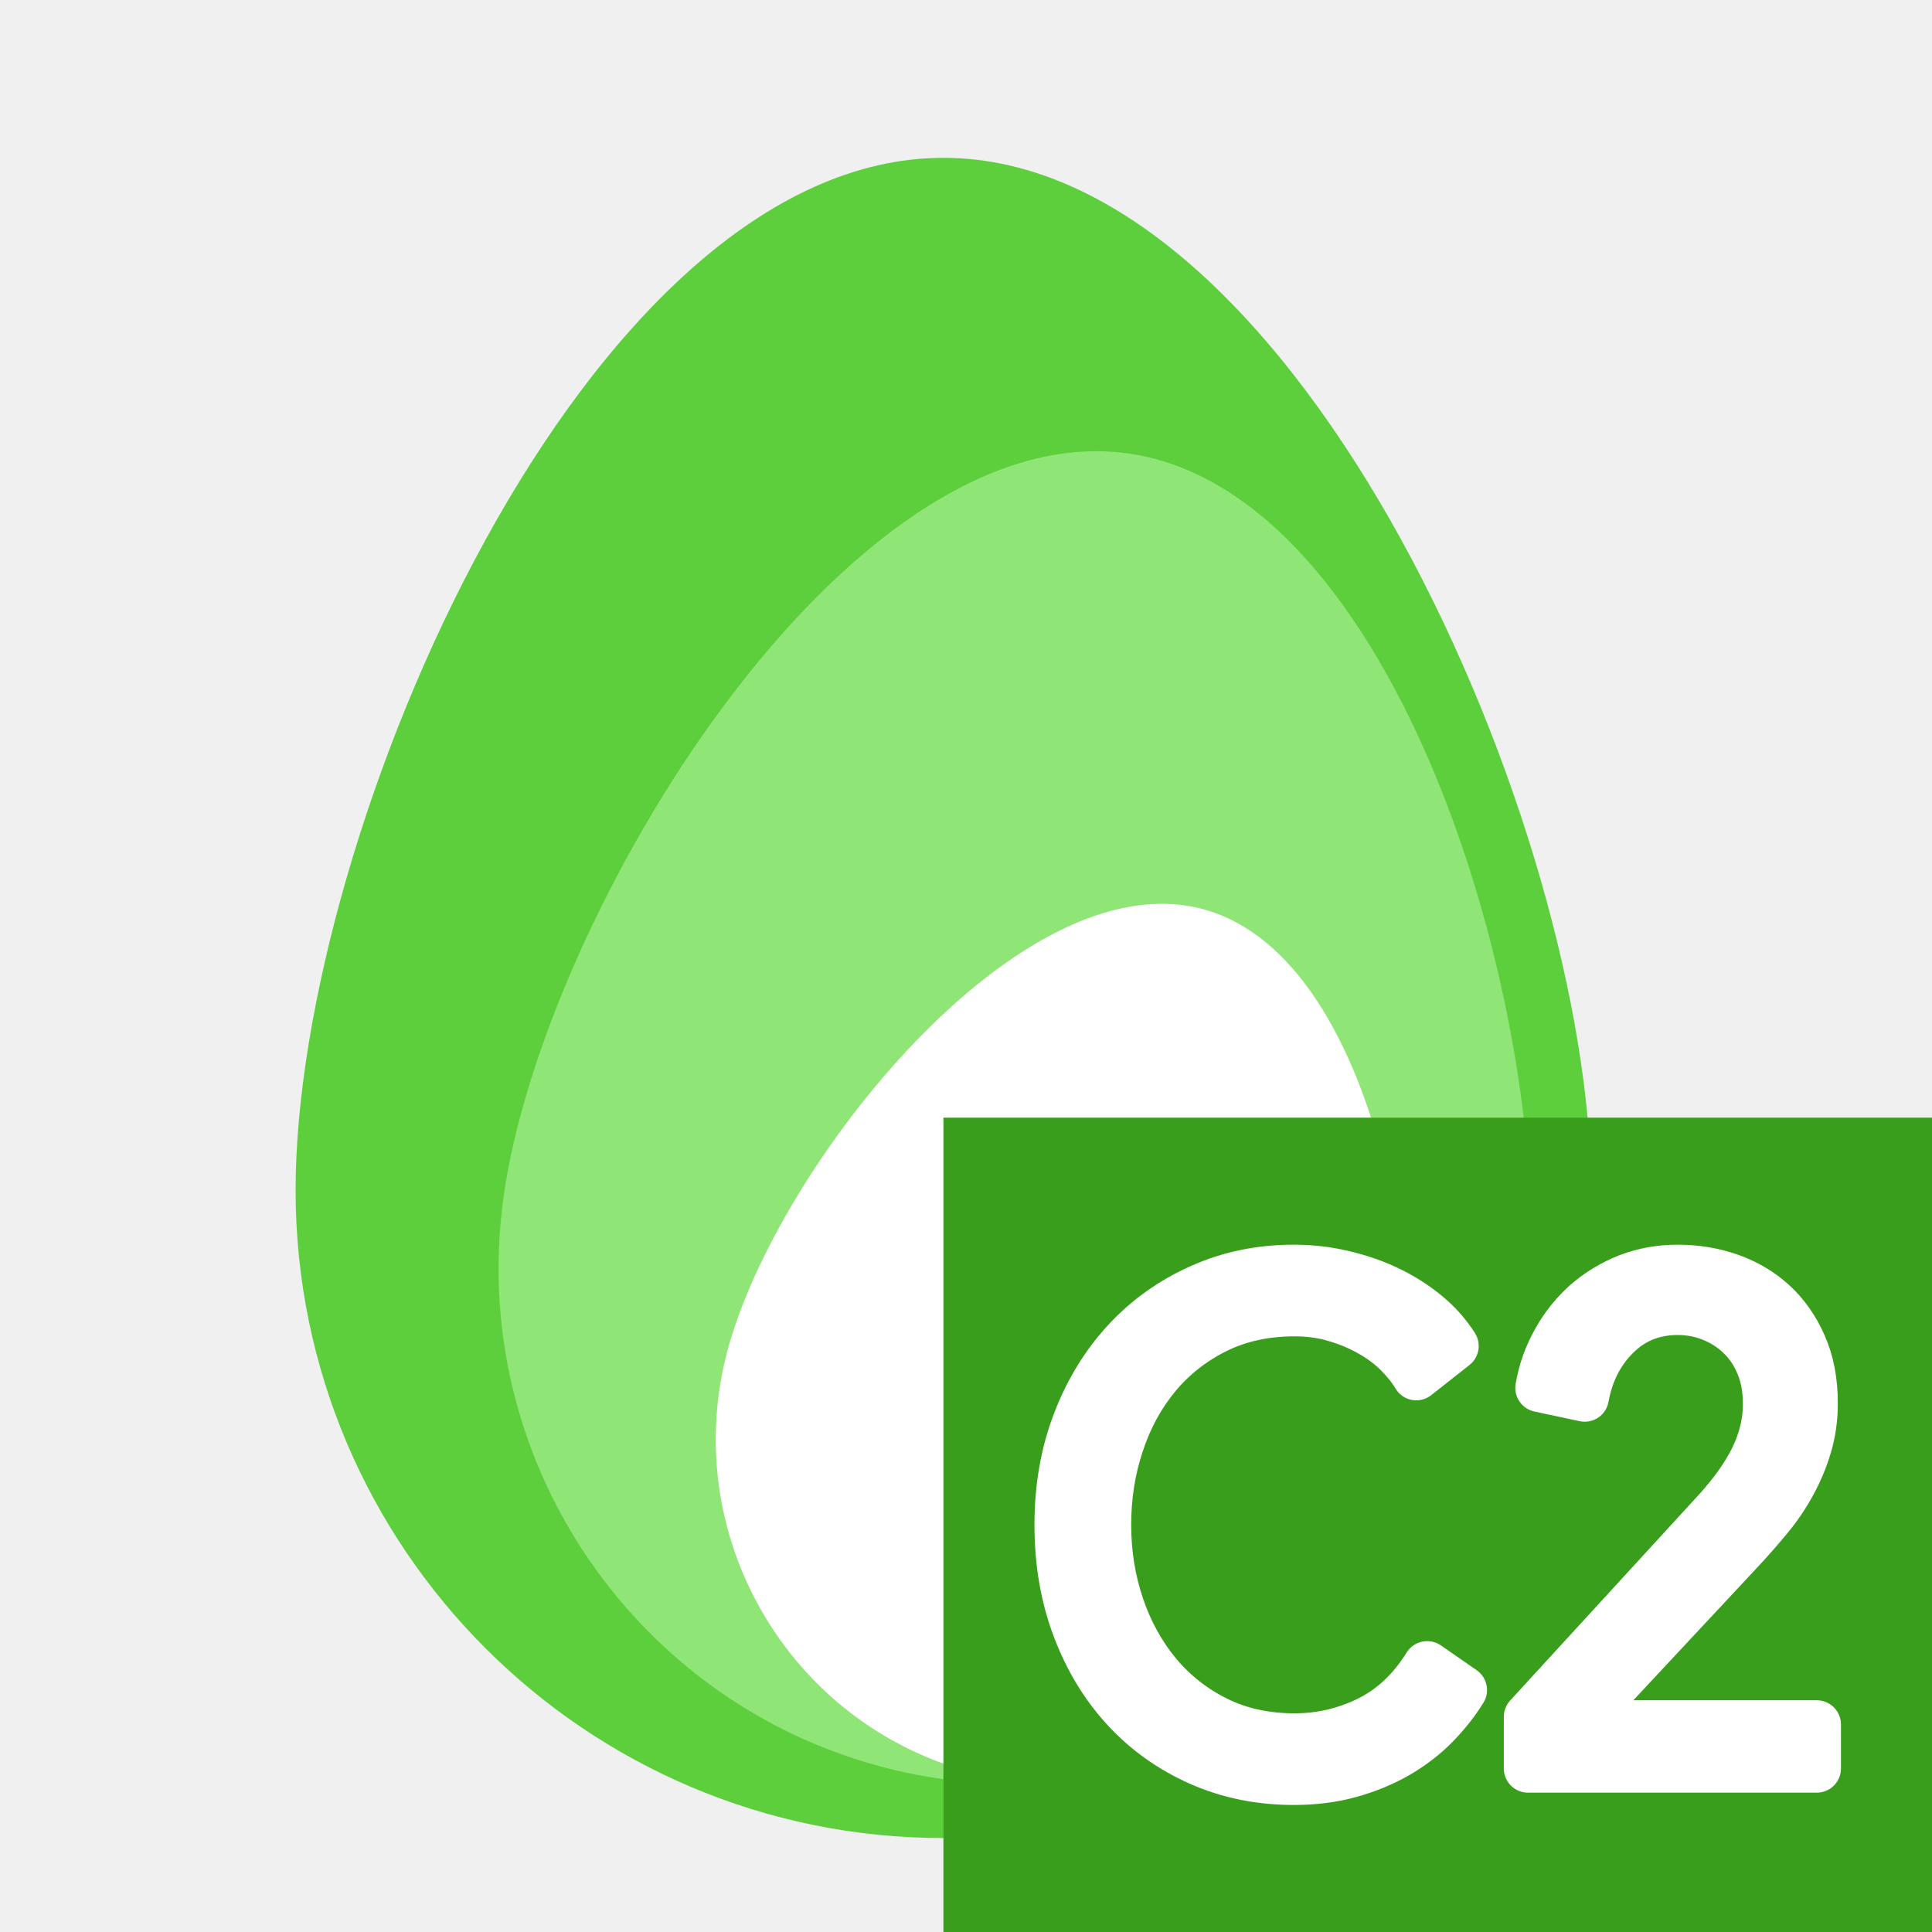
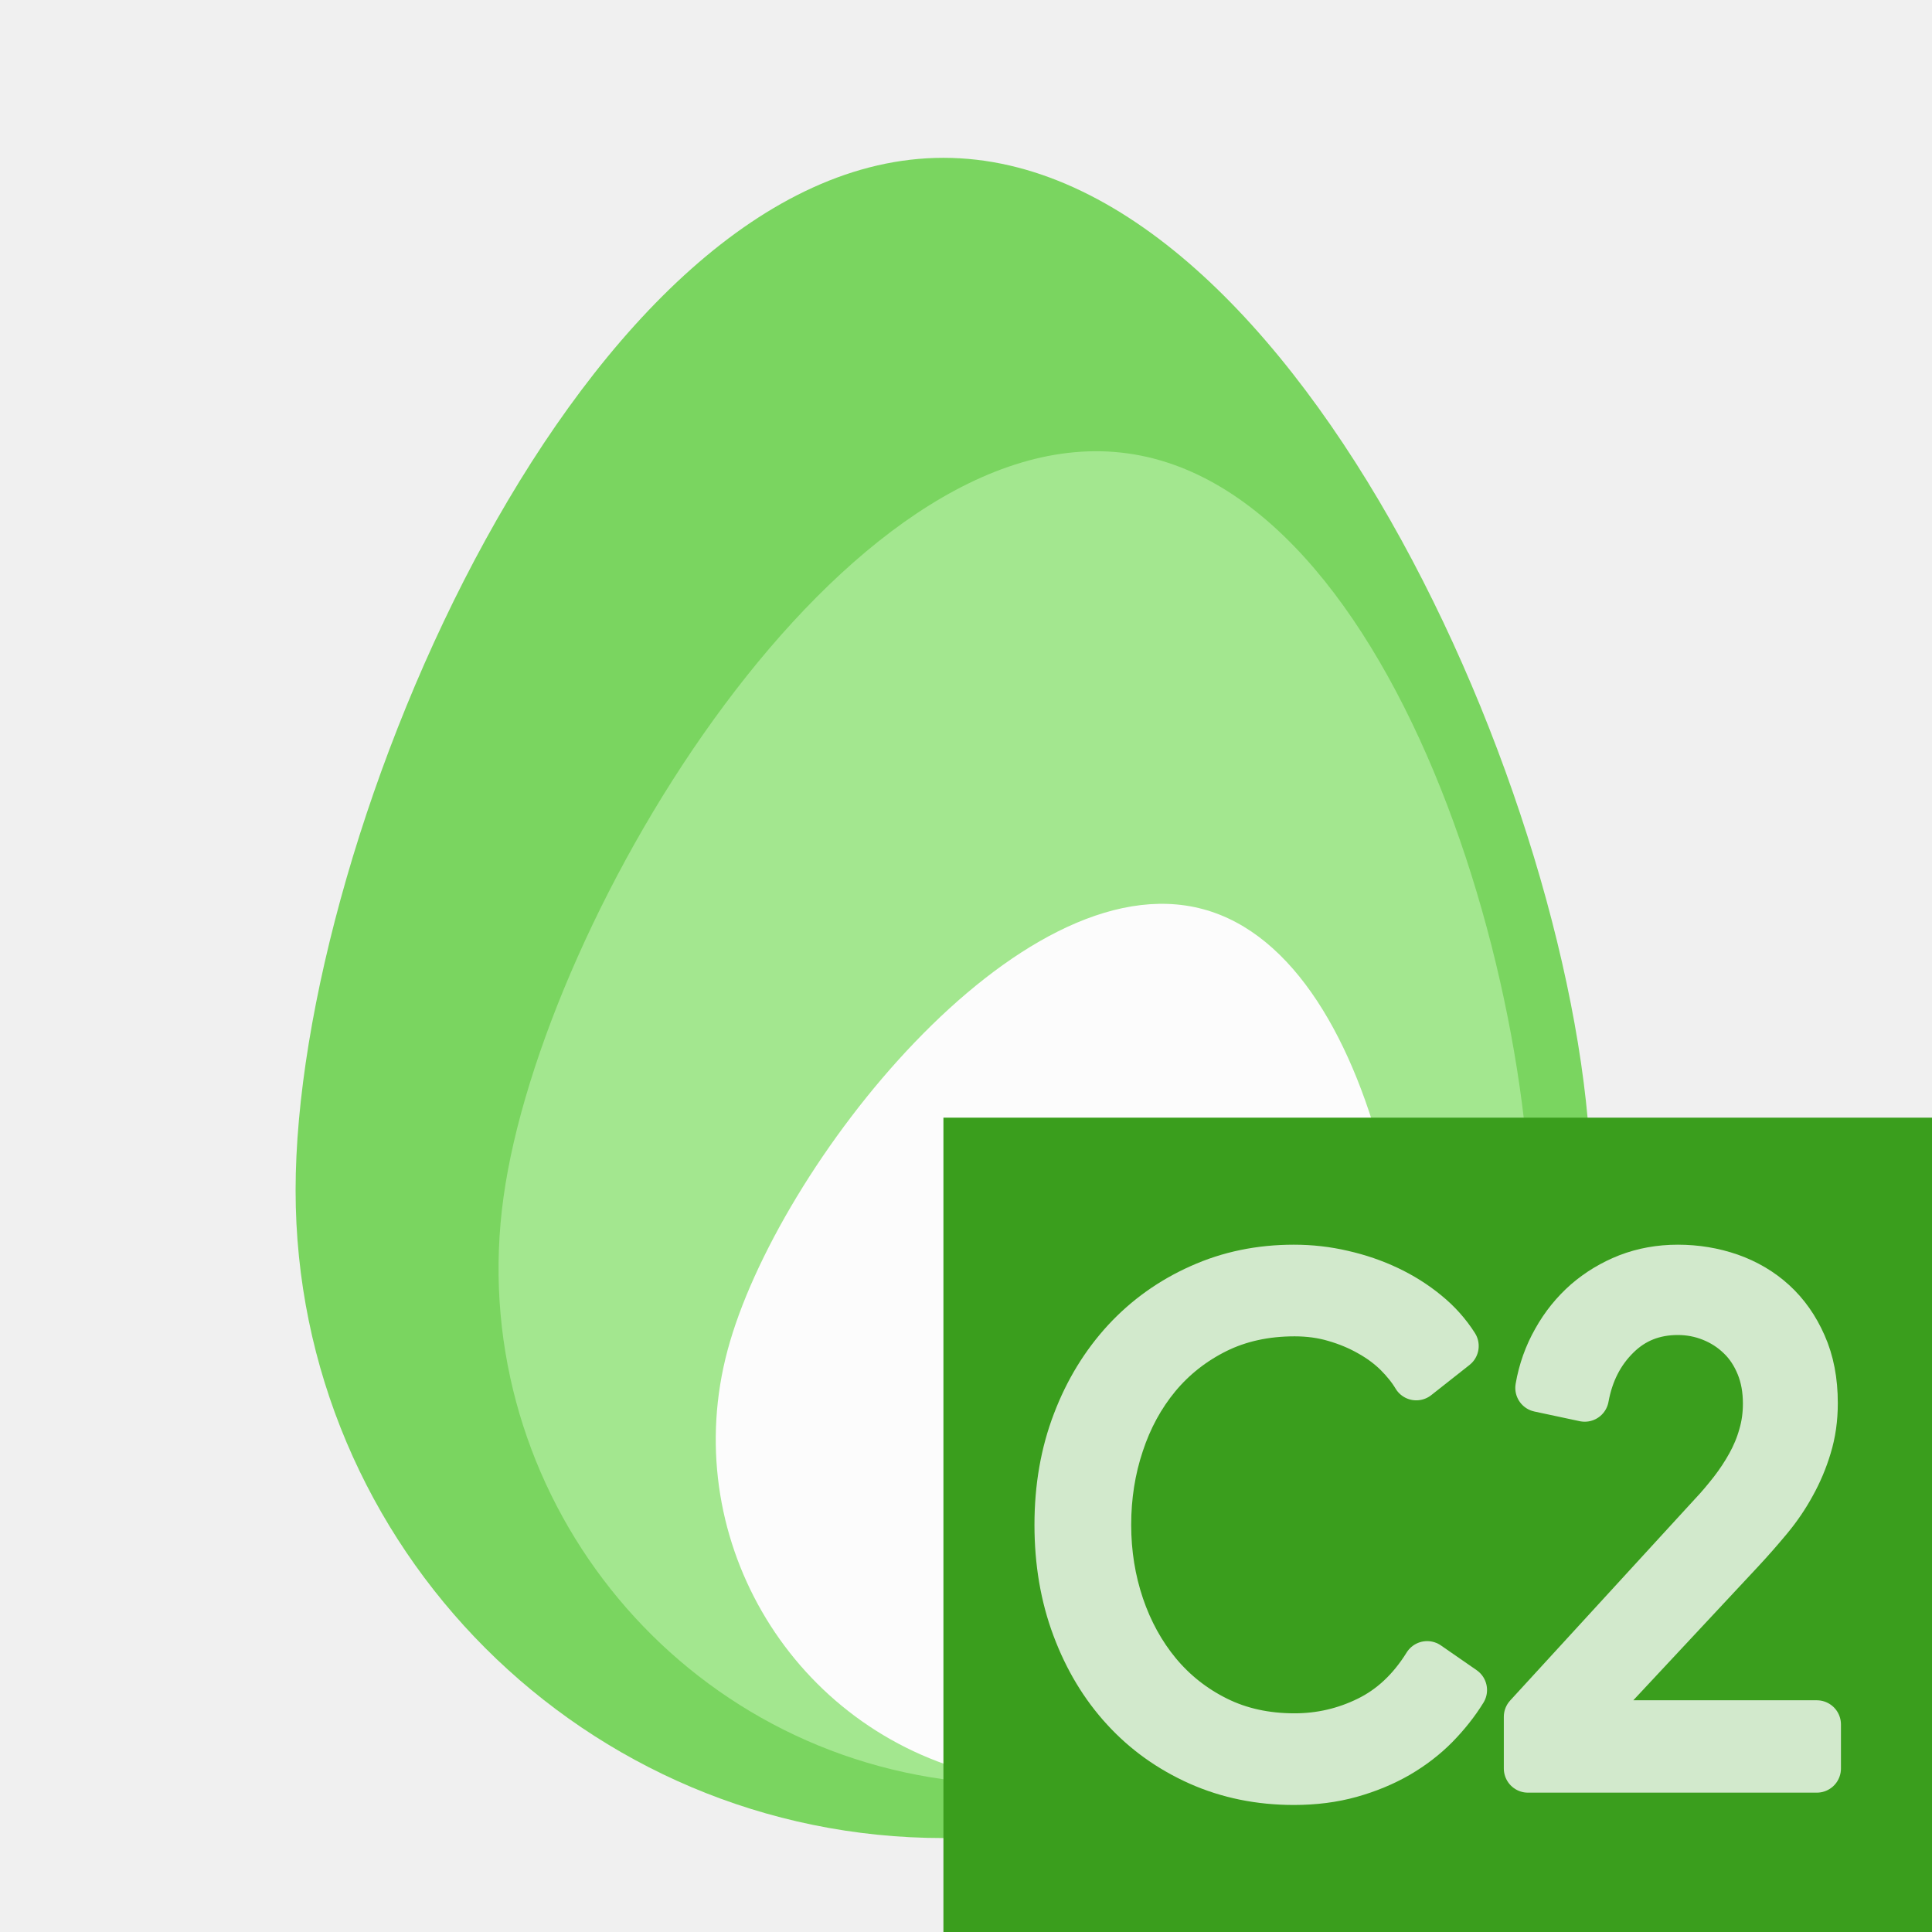
<svg xmlns="http://www.w3.org/2000/svg" width="100%" height="100%" viewBox="0 0 16 16" version="1.1" xml:space="preserve" style="fill-rule:evenodd;clip-rule:evenodd;stroke-linejoin:round;stroke-miterlimit:2;">
  <g id="C2">
-     <g>
-       <g>
-         <path d="M7.813,1.307C10.774,1.307 13.177,6.896 13.177,9.857C13.177,12.818 10.774,15.222 7.813,15.222C4.852,15.222 2.448,12.818 2.448,9.857C2.448,6.896 4.852,1.307 7.813,1.307Z" style="fill:rgb(93,206,60);" />
-         <path d="M9.34,3.755C11.676,4.08 12.96,8.754 12.635,11.09C12.311,13.426 10.151,15.059 7.814,14.735C5.478,14.41 3.845,12.25 4.17,9.914C4.494,7.577 7.004,3.43 9.34,3.755Z" style="fill:rgb(144,229,119);" />
-         <path d="M9.962,7.529C11.484,7.937 11.946,11.141 11.538,12.662C11.129,14.183 9.562,15.086 8.041,14.677C6.52,14.268 5.617,12.701 6.026,11.18C6.434,9.659 8.441,7.12 9.962,7.529Z" style="fill:white;" />
-       </g>
-       <rect x="7.813" y="9.256" width="8.187" height="6.744" style="fill:rgb(58,158,29);" />
+     <g opacity="0.8">
+       <path d="M7.813,1.307C10.774,1.307 13.177,6.896 13.177,9.857C13.177,12.818 10.774,15.222 7.813,15.222C4.852,15.222 2.448,12.818 2.448,9.857C2.448,6.896 4.852,1.307 7.813,1.307Z" style="fill:rgb(93,206,60);" />
+       <path d="M9.34,3.755C11.676,4.08 12.96,8.754 12.635,11.09C12.311,13.426 10.151,15.059 7.814,14.735C5.478,14.41 3.845,12.25 4.17,9.914C4.494,7.577 7.004,3.43 9.34,3.755Z" style="fill:rgb(144,229,119);" />
+       <path d="M9.962,7.529C11.484,7.937 11.946,11.141 11.538,12.662C11.129,14.183 9.562,15.086 8.041,14.677C6.52,14.268 5.617,12.701 6.026,11.18C6.434,9.659 8.441,7.12 9.962,7.529Z" style="fill:white;" />
    </g>
-     <path d="M12.115,13.996C12.052,14.098 11.975,14.195 11.885,14.287C11.795,14.378 11.692,14.457 11.574,14.526C11.456,14.594 11.325,14.648 11.183,14.688C11.04,14.728 10.884,14.748 10.715,14.748C10.434,14.748 10.173,14.695 9.934,14.589C9.694,14.482 9.488,14.335 9.316,14.147C9.143,13.959 9.009,13.736 8.912,13.477C8.815,13.219 8.767,12.936 8.767,12.628C8.767,12.32 8.816,12.037 8.915,11.779C9.013,11.521 9.15,11.298 9.324,11.109C9.498,10.921 9.704,10.774 9.942,10.668C10.179,10.561 10.437,10.508 10.715,10.508C10.853,10.508 10.987,10.523 11.119,10.554C11.251,10.584 11.376,10.627 11.492,10.682C11.608,10.737 11.714,10.804 11.809,10.882C11.904,10.959 11.983,11.048 12.046,11.147L11.729,11.397C11.691,11.333 11.639,11.268 11.574,11.203C11.509,11.139 11.432,11.082 11.344,11.033C11.256,10.983 11.16,10.943 11.056,10.913C10.952,10.882 10.84,10.867 10.721,10.867C10.478,10.867 10.26,10.915 10.068,11.01C9.877,11.105 9.714,11.233 9.58,11.394C9.446,11.556 9.344,11.743 9.274,11.956C9.203,12.168 9.168,12.393 9.168,12.628C9.168,12.864 9.204,13.088 9.276,13.301C9.348,13.513 9.451,13.7 9.585,13.862C9.719,14.023 9.882,14.152 10.074,14.247C10.266,14.342 10.481,14.389 10.721,14.389C10.935,14.389 11.14,14.342 11.333,14.247C11.527,14.152 11.689,14 11.819,13.791L12.115,13.996Z" style="fill:white;fill-rule:nonzero;stroke:white;stroke-width:0.4px;" />
-     <path d="M15.046,14.646L12.654,14.646L12.654,14.218L14.185,12.548C14.242,12.488 14.297,12.422 14.352,12.352C14.406,12.282 14.455,12.208 14.497,12.132C14.539,12.056 14.573,11.976 14.597,11.89C14.622,11.805 14.634,11.716 14.634,11.625C14.634,11.507 14.615,11.401 14.576,11.306C14.537,11.211 14.484,11.13 14.415,11.064C14.346,10.997 14.267,10.946 14.177,10.91C14.088,10.874 13.993,10.856 13.895,10.856C13.694,10.856 13.525,10.923 13.388,11.058C13.25,11.193 13.162,11.365 13.124,11.574L12.749,11.494C12.773,11.354 12.82,11.222 12.889,11.101C12.957,10.979 13.042,10.875 13.142,10.787C13.243,10.7 13.356,10.632 13.483,10.582C13.61,10.533 13.747,10.508 13.895,10.508C14.046,10.508 14.19,10.532 14.325,10.579C14.461,10.627 14.58,10.697 14.682,10.79C14.784,10.883 14.866,10.999 14.927,11.138C14.989,11.277 15.02,11.437 15.02,11.62C15.02,11.749 15.003,11.868 14.969,11.979C14.936,12.089 14.892,12.193 14.837,12.292C14.783,12.391 14.719,12.485 14.645,12.574C14.571,12.663 14.493,12.752 14.412,12.839L13.066,14.281L15.046,14.281L15.046,14.646Z" style="fill:white;fill-rule:nonzero;stroke:white;stroke-width:0.4px;" />
+     <rect x="7.813" y="9.256" width="8.187" height="6.744" style="fill:rgb(58,158,29);" />
+     <g opacity="0.77">
+       <path d="M12.115,13.996C12.052,14.098 11.975,14.195 11.885,14.287C11.795,14.378 11.692,14.457 11.574,14.526C11.456,14.594 11.325,14.648 11.183,14.688C11.04,14.728 10.884,14.748 10.715,14.748C10.434,14.748 10.173,14.695 9.934,14.589C9.694,14.482 9.488,14.335 9.316,14.147C9.143,13.959 9.009,13.736 8.912,13.477C8.815,13.219 8.767,12.936 8.767,12.628C8.767,12.32 8.816,12.037 8.915,11.779C9.013,11.521 9.15,11.298 9.324,11.109C9.498,10.921 9.704,10.774 9.942,10.668C10.179,10.561 10.437,10.508 10.715,10.508C10.853,10.508 10.987,10.523 11.119,10.554C11.251,10.584 11.376,10.627 11.492,10.682C11.608,10.737 11.714,10.804 11.809,10.882C11.904,10.959 11.983,11.048 12.046,11.147L11.729,11.397C11.691,11.333 11.639,11.268 11.574,11.203C11.509,11.139 11.432,11.082 11.344,11.033C11.256,10.983 11.16,10.943 11.056,10.913C10.952,10.882 10.84,10.867 10.721,10.867C10.478,10.867 10.26,10.915 10.068,11.01C9.877,11.105 9.714,11.233 9.58,11.394C9.446,11.556 9.344,11.743 9.274,11.956C9.203,12.168 9.168,12.393 9.168,12.628C9.168,12.864 9.204,13.088 9.276,13.301C9.348,13.513 9.451,13.7 9.585,13.862C9.719,14.023 9.882,14.152 10.074,14.247C10.266,14.342 10.481,14.389 10.721,14.389C10.935,14.389 11.14,14.342 11.333,14.247C11.527,14.152 11.689,14 11.819,13.791L12.115,13.996Z" style="fill:white;fill-rule:nonzero;stroke:white;stroke-width:0.4px;" />
+       <path d="M15.046,14.646L12.654,14.646L12.654,14.218L14.185,12.548C14.242,12.488 14.297,12.422 14.352,12.352C14.406,12.282 14.455,12.208 14.497,12.132C14.539,12.056 14.573,11.976 14.597,11.89C14.622,11.805 14.634,11.716 14.634,11.625C14.634,11.507 14.615,11.401 14.576,11.306C14.537,11.211 14.484,11.13 14.415,11.064C14.346,10.997 14.267,10.946 14.177,10.91C14.088,10.874 13.993,10.856 13.895,10.856C13.694,10.856 13.525,10.923 13.388,11.058C13.25,11.193 13.162,11.365 13.124,11.574L12.749,11.494C12.773,11.354 12.82,11.222 12.889,11.101C12.957,10.979 13.042,10.875 13.142,10.787C13.243,10.7 13.356,10.632 13.483,10.582C13.61,10.533 13.747,10.508 13.895,10.508C14.046,10.508 14.19,10.532 14.325,10.579C14.461,10.627 14.58,10.697 14.682,10.79C14.784,10.883 14.866,10.999 14.927,11.138C14.989,11.277 15.02,11.437 15.02,11.62C15.02,11.749 15.003,11.868 14.969,11.979C14.936,12.089 14.892,12.193 14.837,12.292C14.783,12.391 14.719,12.485 14.645,12.574C14.571,12.663 14.493,12.752 14.412,12.839L13.066,14.281L15.046,14.281L15.046,14.646Z" style="fill:white;fill-rule:nonzero;stroke:white;stroke-width:0.4px;" />
+     </g>
    <rect x="0" y="-0" width="16" height="16" style="fill:none;" />
  </g>
</svg>
